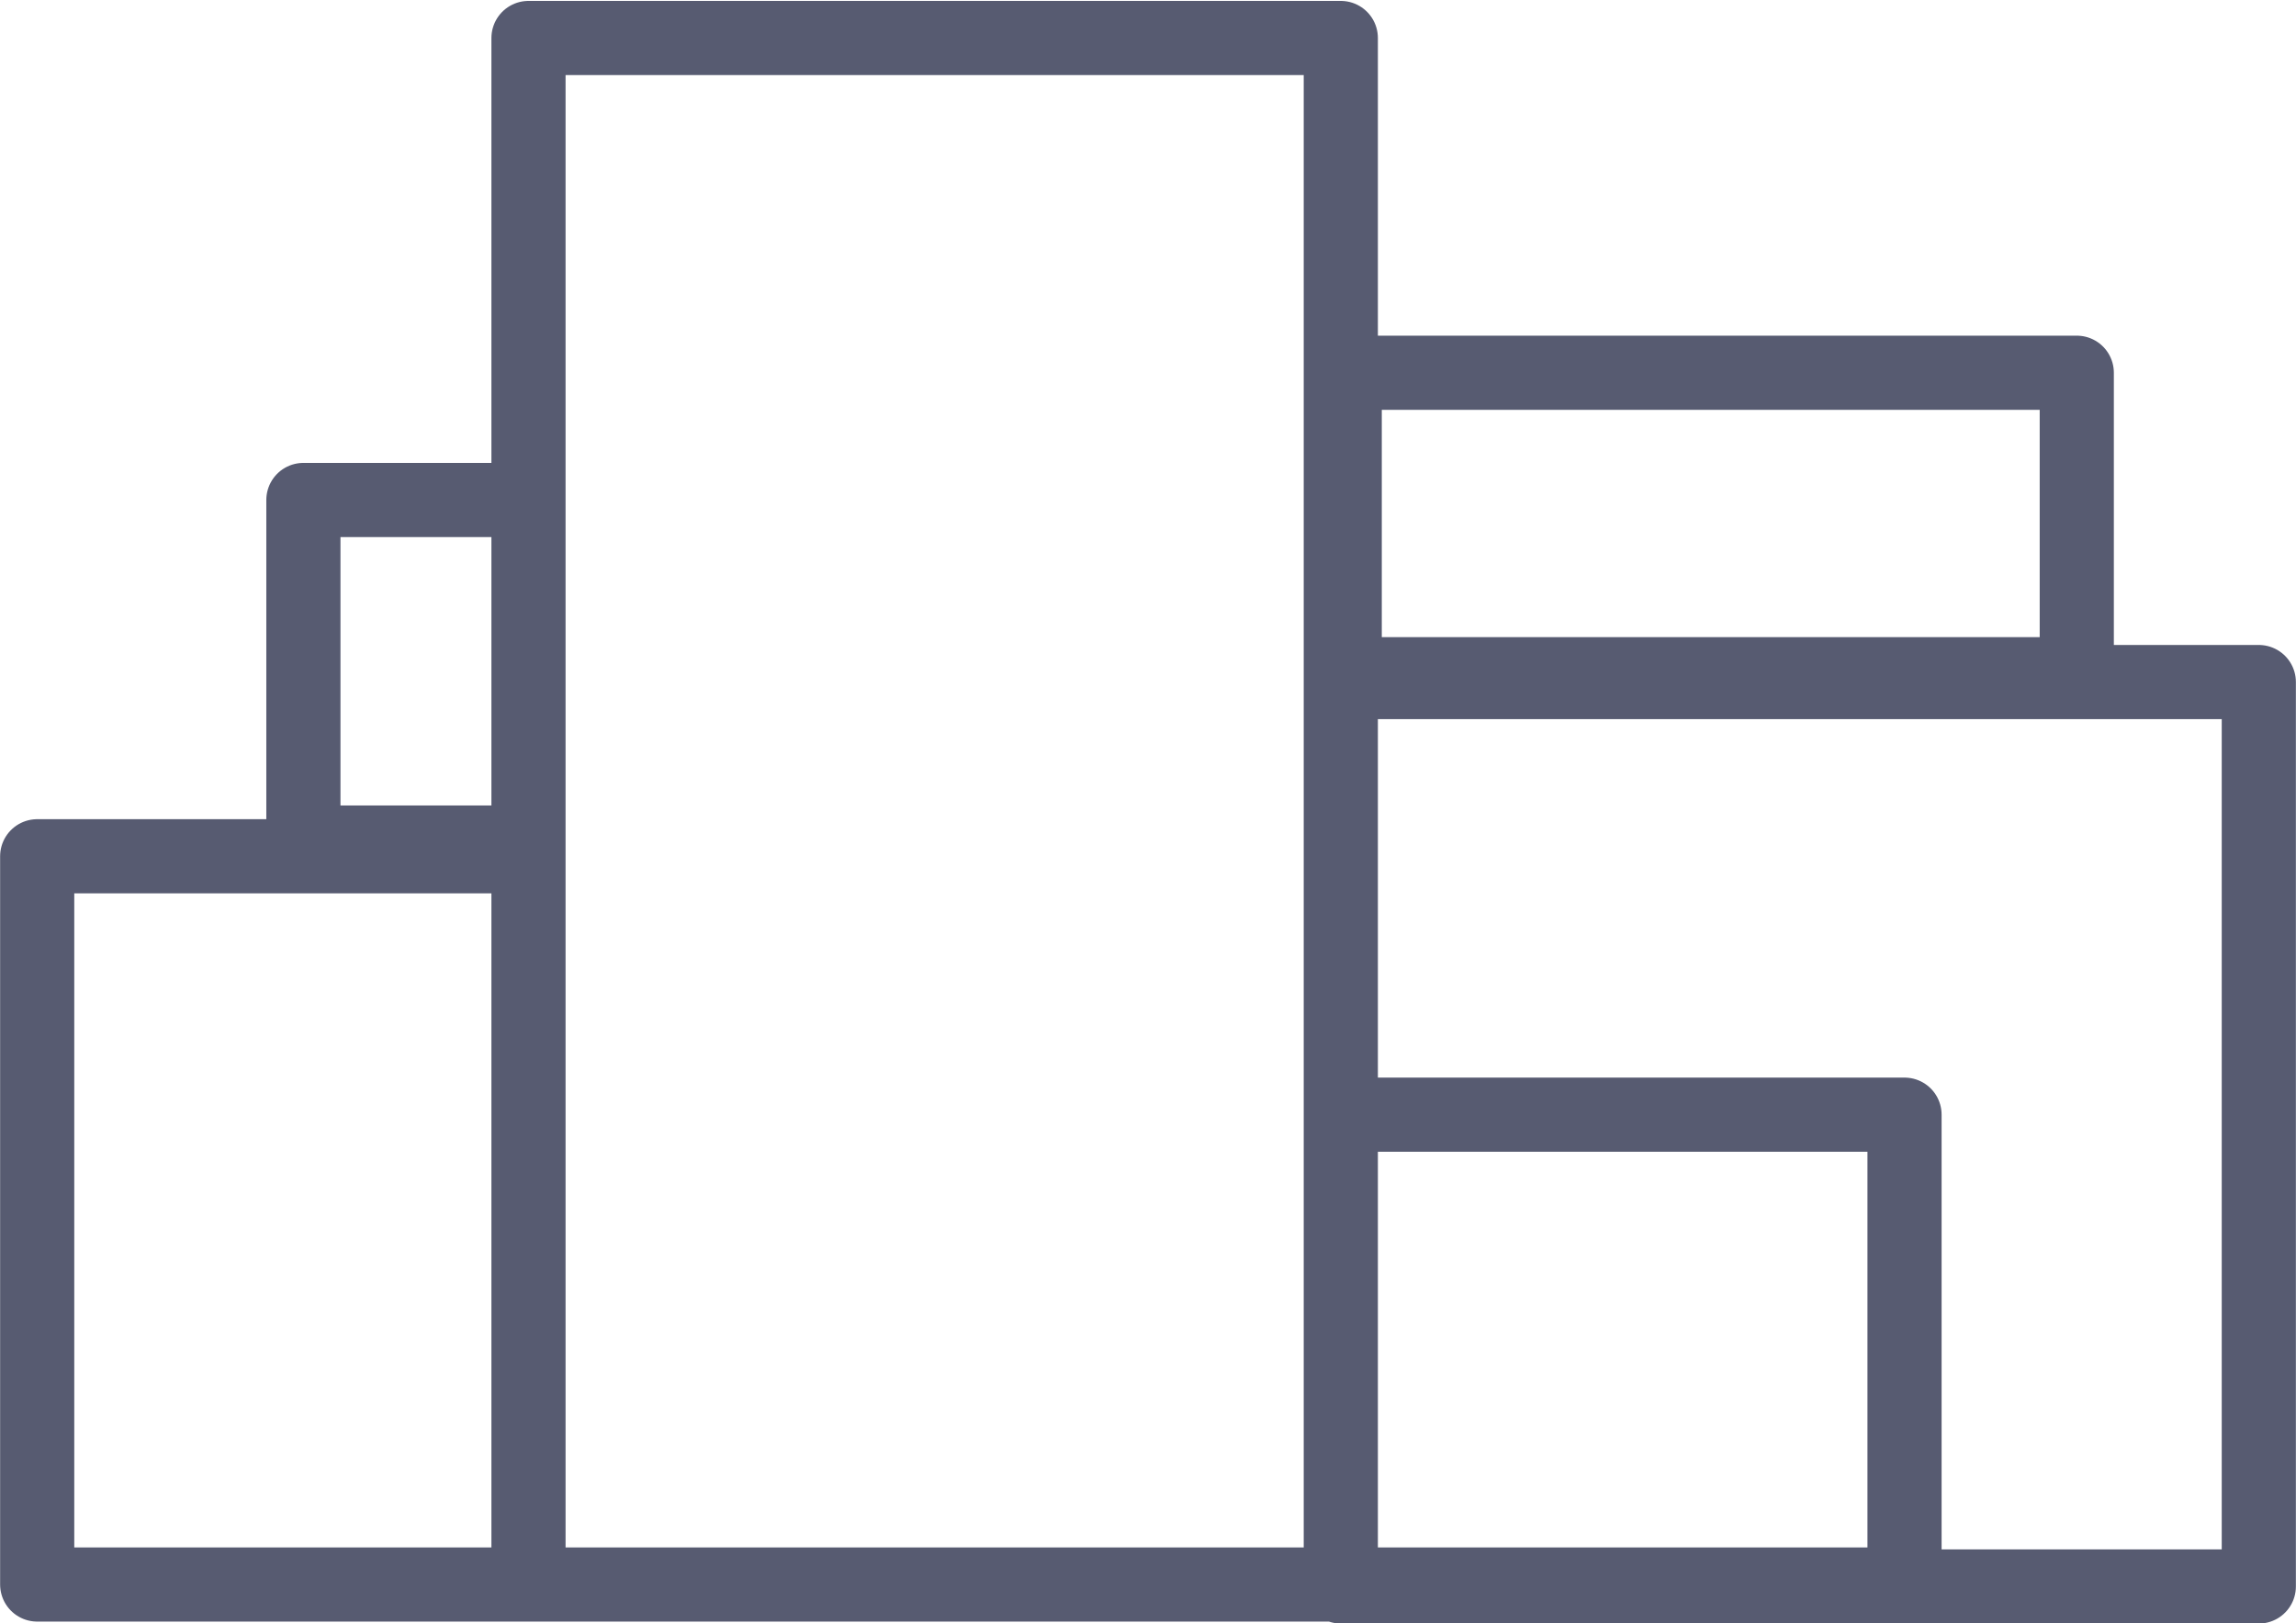
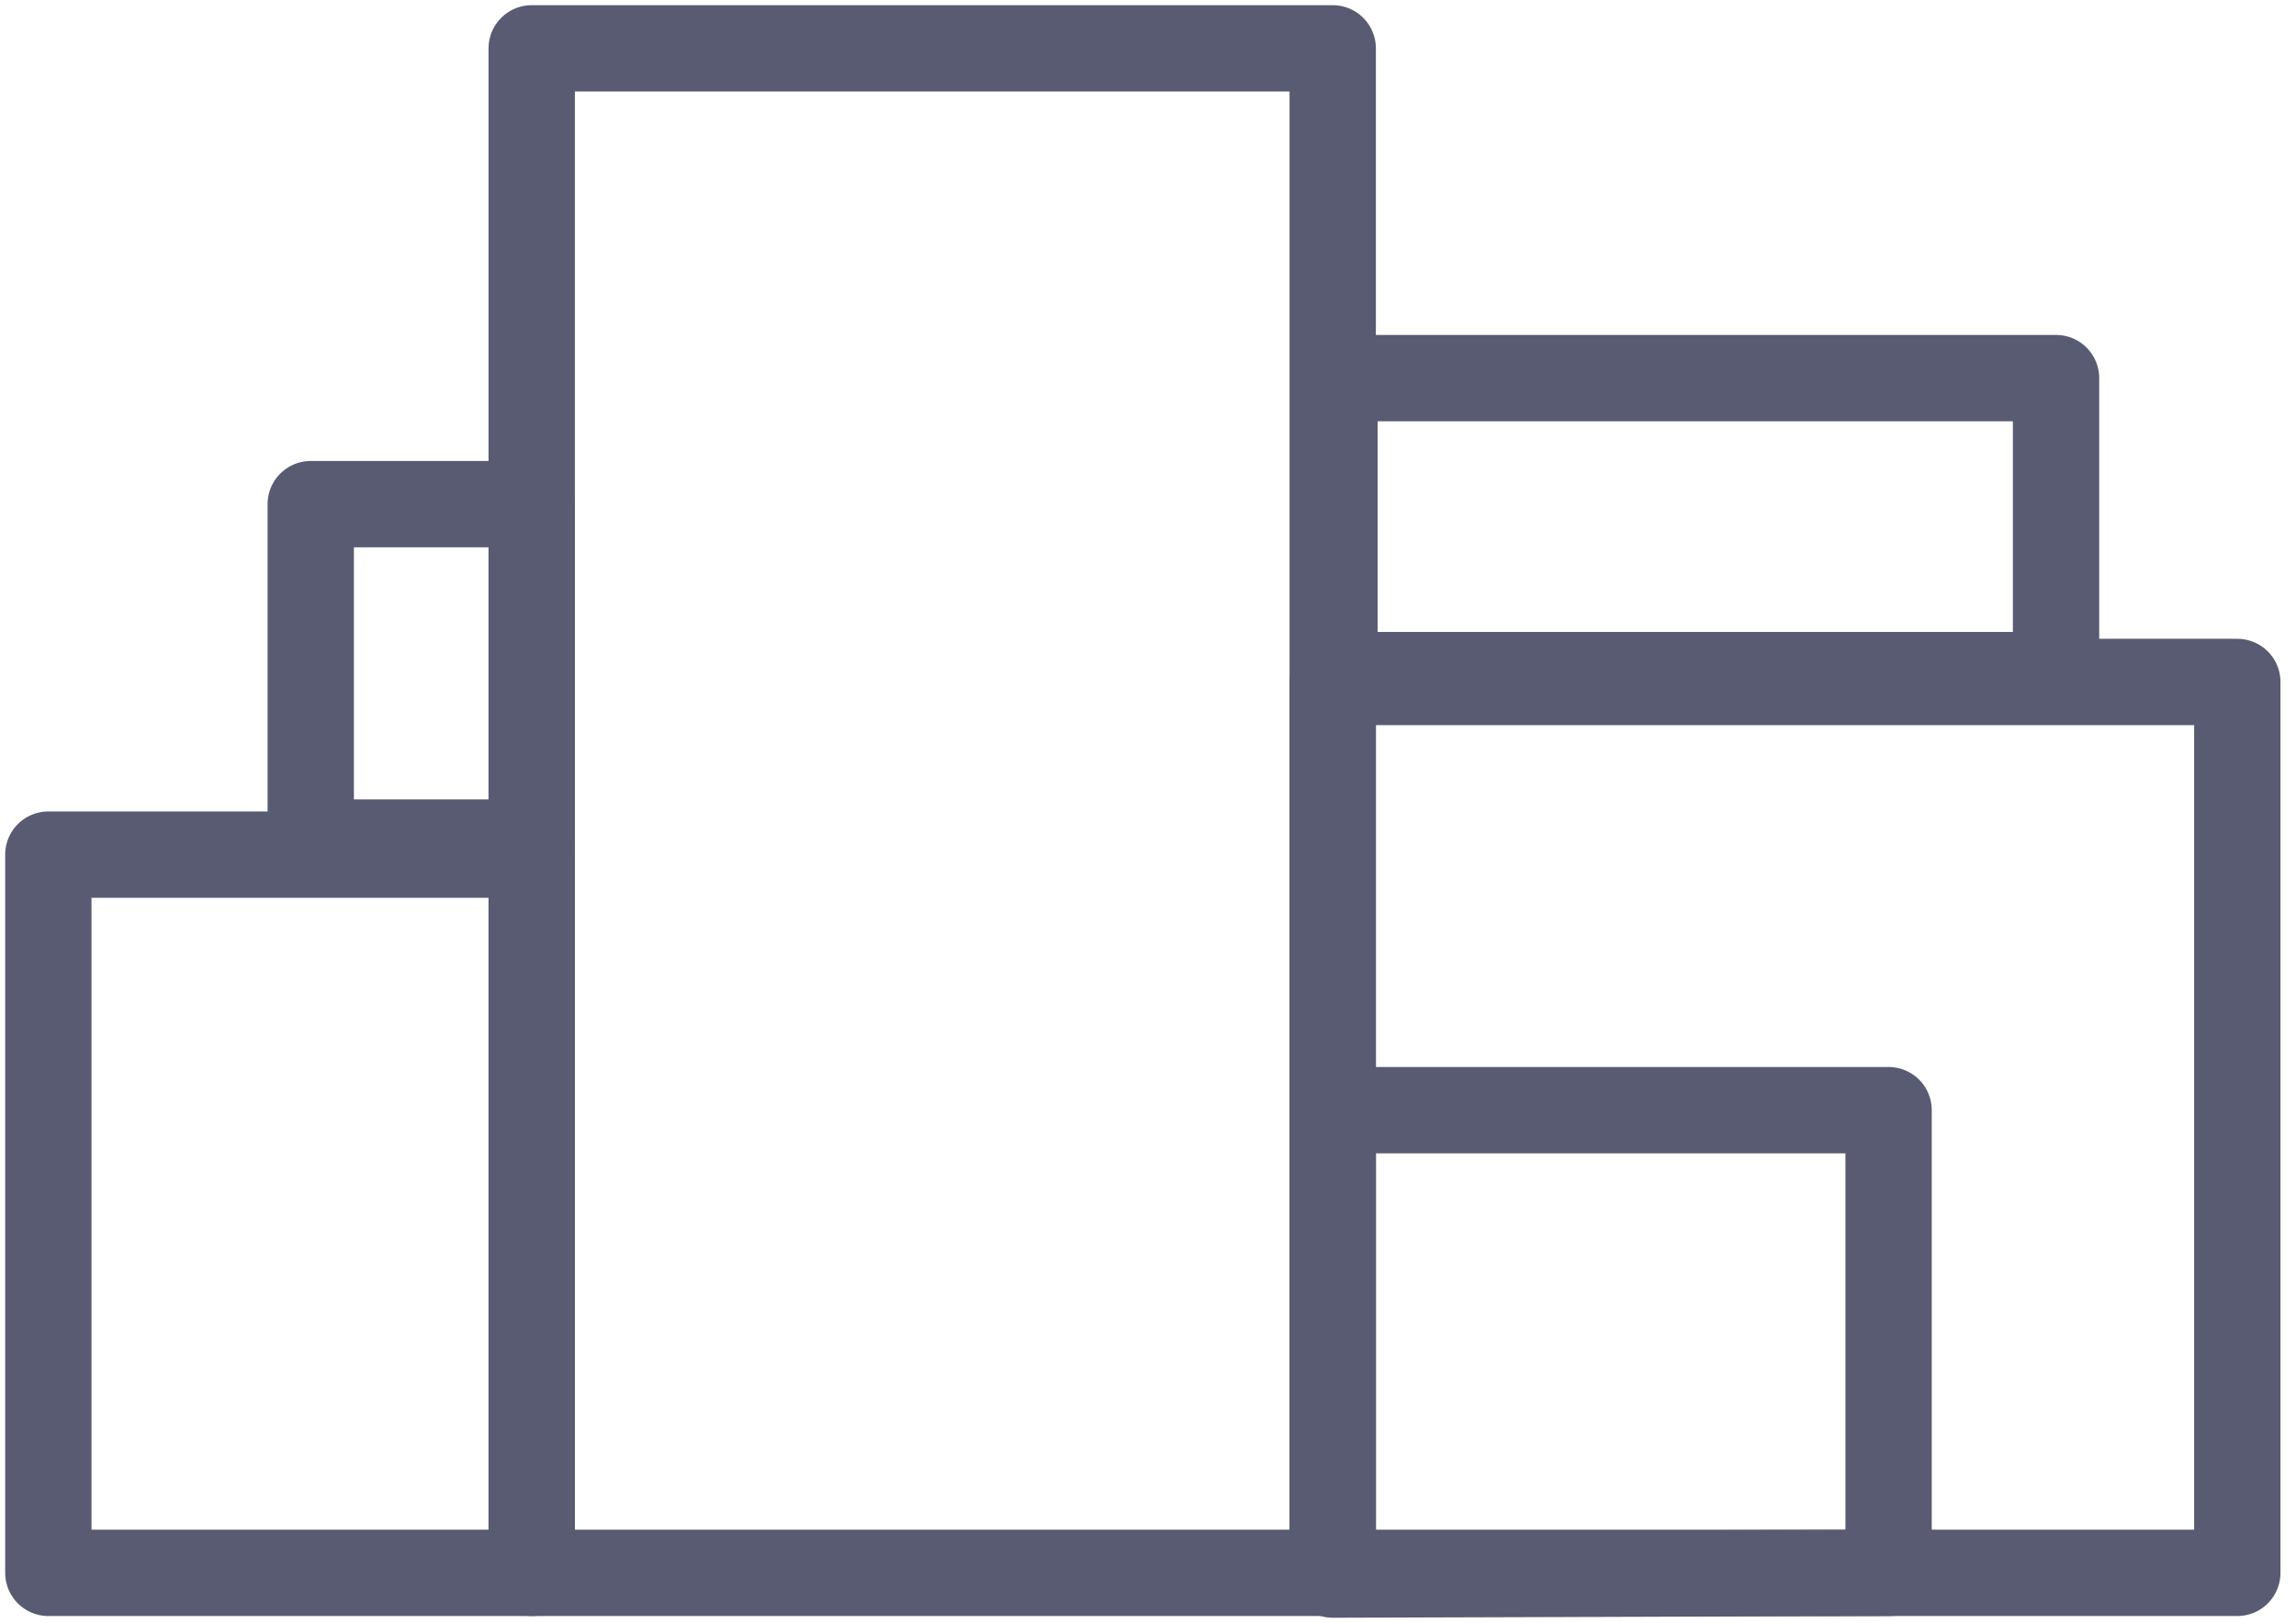
- <svg xmlns="http://www.w3.org/2000/svg" xml:space="preserve" width="2689px" height="1900px" version="1.1" style="shape-rendering:geometricPrecision; text-rendering:geometricPrecision; image-rendering:optimizeQuality; fill-rule:evenodd; clip-rule:evenodd" viewBox="0 0 1173 828">
+ <svg xmlns="http://www.w3.org/2000/svg" version="1.1" width="133" height="94" viewBox="-0.3 -0.3 133 94" enable-background="new -0.3 -0.3 133 94" xml:space="preserve">
  <defs>
-     <style type="text/css">
-    
-     .str0 {stroke:#575B71;stroke-width:37.883;stroke-linecap:round;stroke-linejoin:round}
-     .fil0 {fill:none}
-    
-   </style>
-   </defs>
-   <g id="Слой_x0020_1">
-     <path class="fil0 str0" d="M685 348l469 0 0 462 -469 0 0 -462zm0 0l469 0 0 462 -469 0 0 -462zm-415 -329l415 0 0 790 -415 0 0 -790zm0 0l415 0 0 790 -415 0 0 -790zm-251 418l251 0 0 372 -251 0 0 -372zm0 0l251 0 0 372 -251 0 0 -372zm136 -182l115 0 0 175 -115 0 0 -175zm0 0l115 0 0 175 -115 0 0 -175zm530 314l288 0 0 240 -288 0 0 -4 0 0 0 -236zm0 0l288 0 0 240 -288 0 0 -4 0 0 0 -236zm2 -379l374 0 0 154 -374 0 0 -154zm0 0l374 0 0 154 -374 0 0 -154z" />
-   </g>
+ </defs>
+   <rect x="77" y="21.6" fill="none" stroke="#585B71" stroke-width="5" stroke-linecap="round" stroke-linejoin="round" stroke-miterlimit="10" width="41.8" height="17.2" />
+   <polygon fill="none" stroke="#585B71" stroke-width="5" stroke-linecap="round" stroke-linejoin="round" stroke-miterlimit="10" points="  76.9,64 109.1,64 109.1,90.8 76.9,90.9 76.9,90.5 76.9,90.4 " />
+   <rect x="17.7" y="28.9" fill="none" stroke="#585B71" stroke-width="5" stroke-linecap="round" stroke-linejoin="round" stroke-miterlimit="10" width="12.8" height="19.6" />
+   <rect x="2.5" y="49.2" fill="none" stroke="#585B71" stroke-width="5" stroke-linecap="round" stroke-linejoin="round" stroke-miterlimit="10" width="28" height="41.6" />
+   <rect x="30.5" y="2.5" fill="none" stroke="#585B71" stroke-width="5" stroke-linecap="round" stroke-linejoin="round" stroke-miterlimit="10" width="46.4" height="88.3" />
+   <rect x="76.9" y="39.2" fill="none" stroke="#585B71" stroke-width="5" stroke-linecap="round" stroke-linejoin="round" stroke-miterlimit="10" width="52.4" height="51.6" />
</svg>
